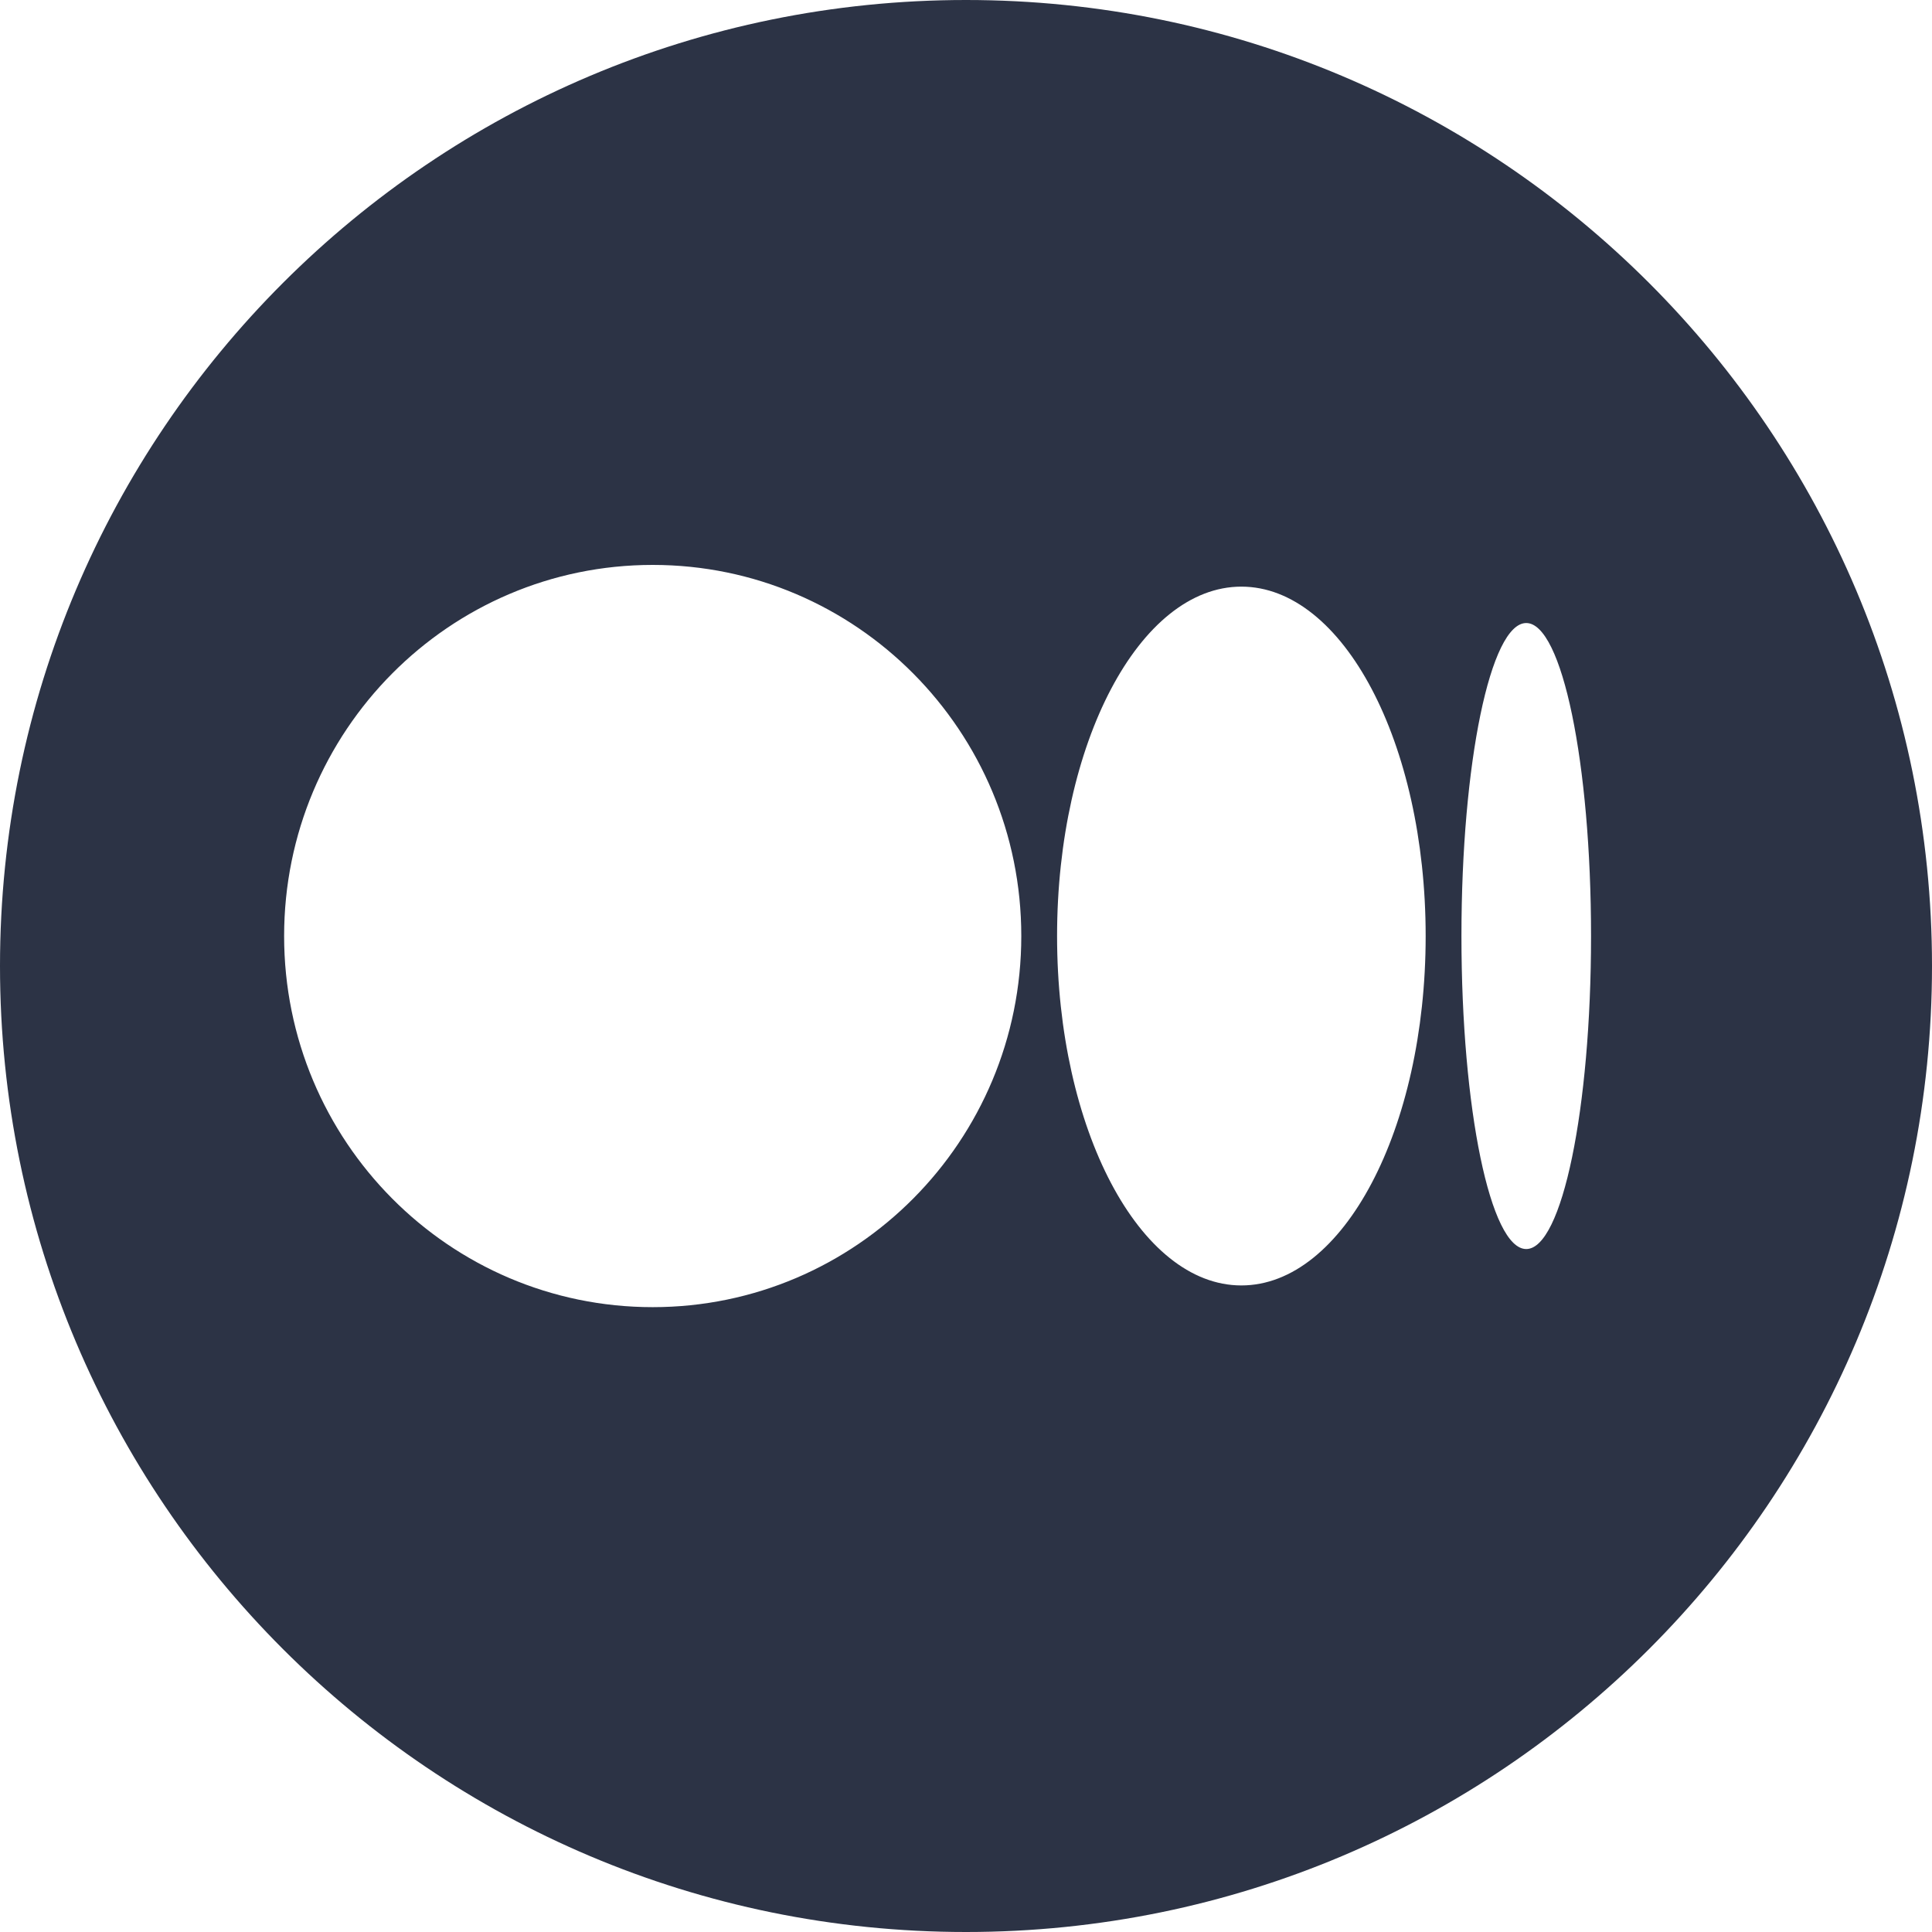
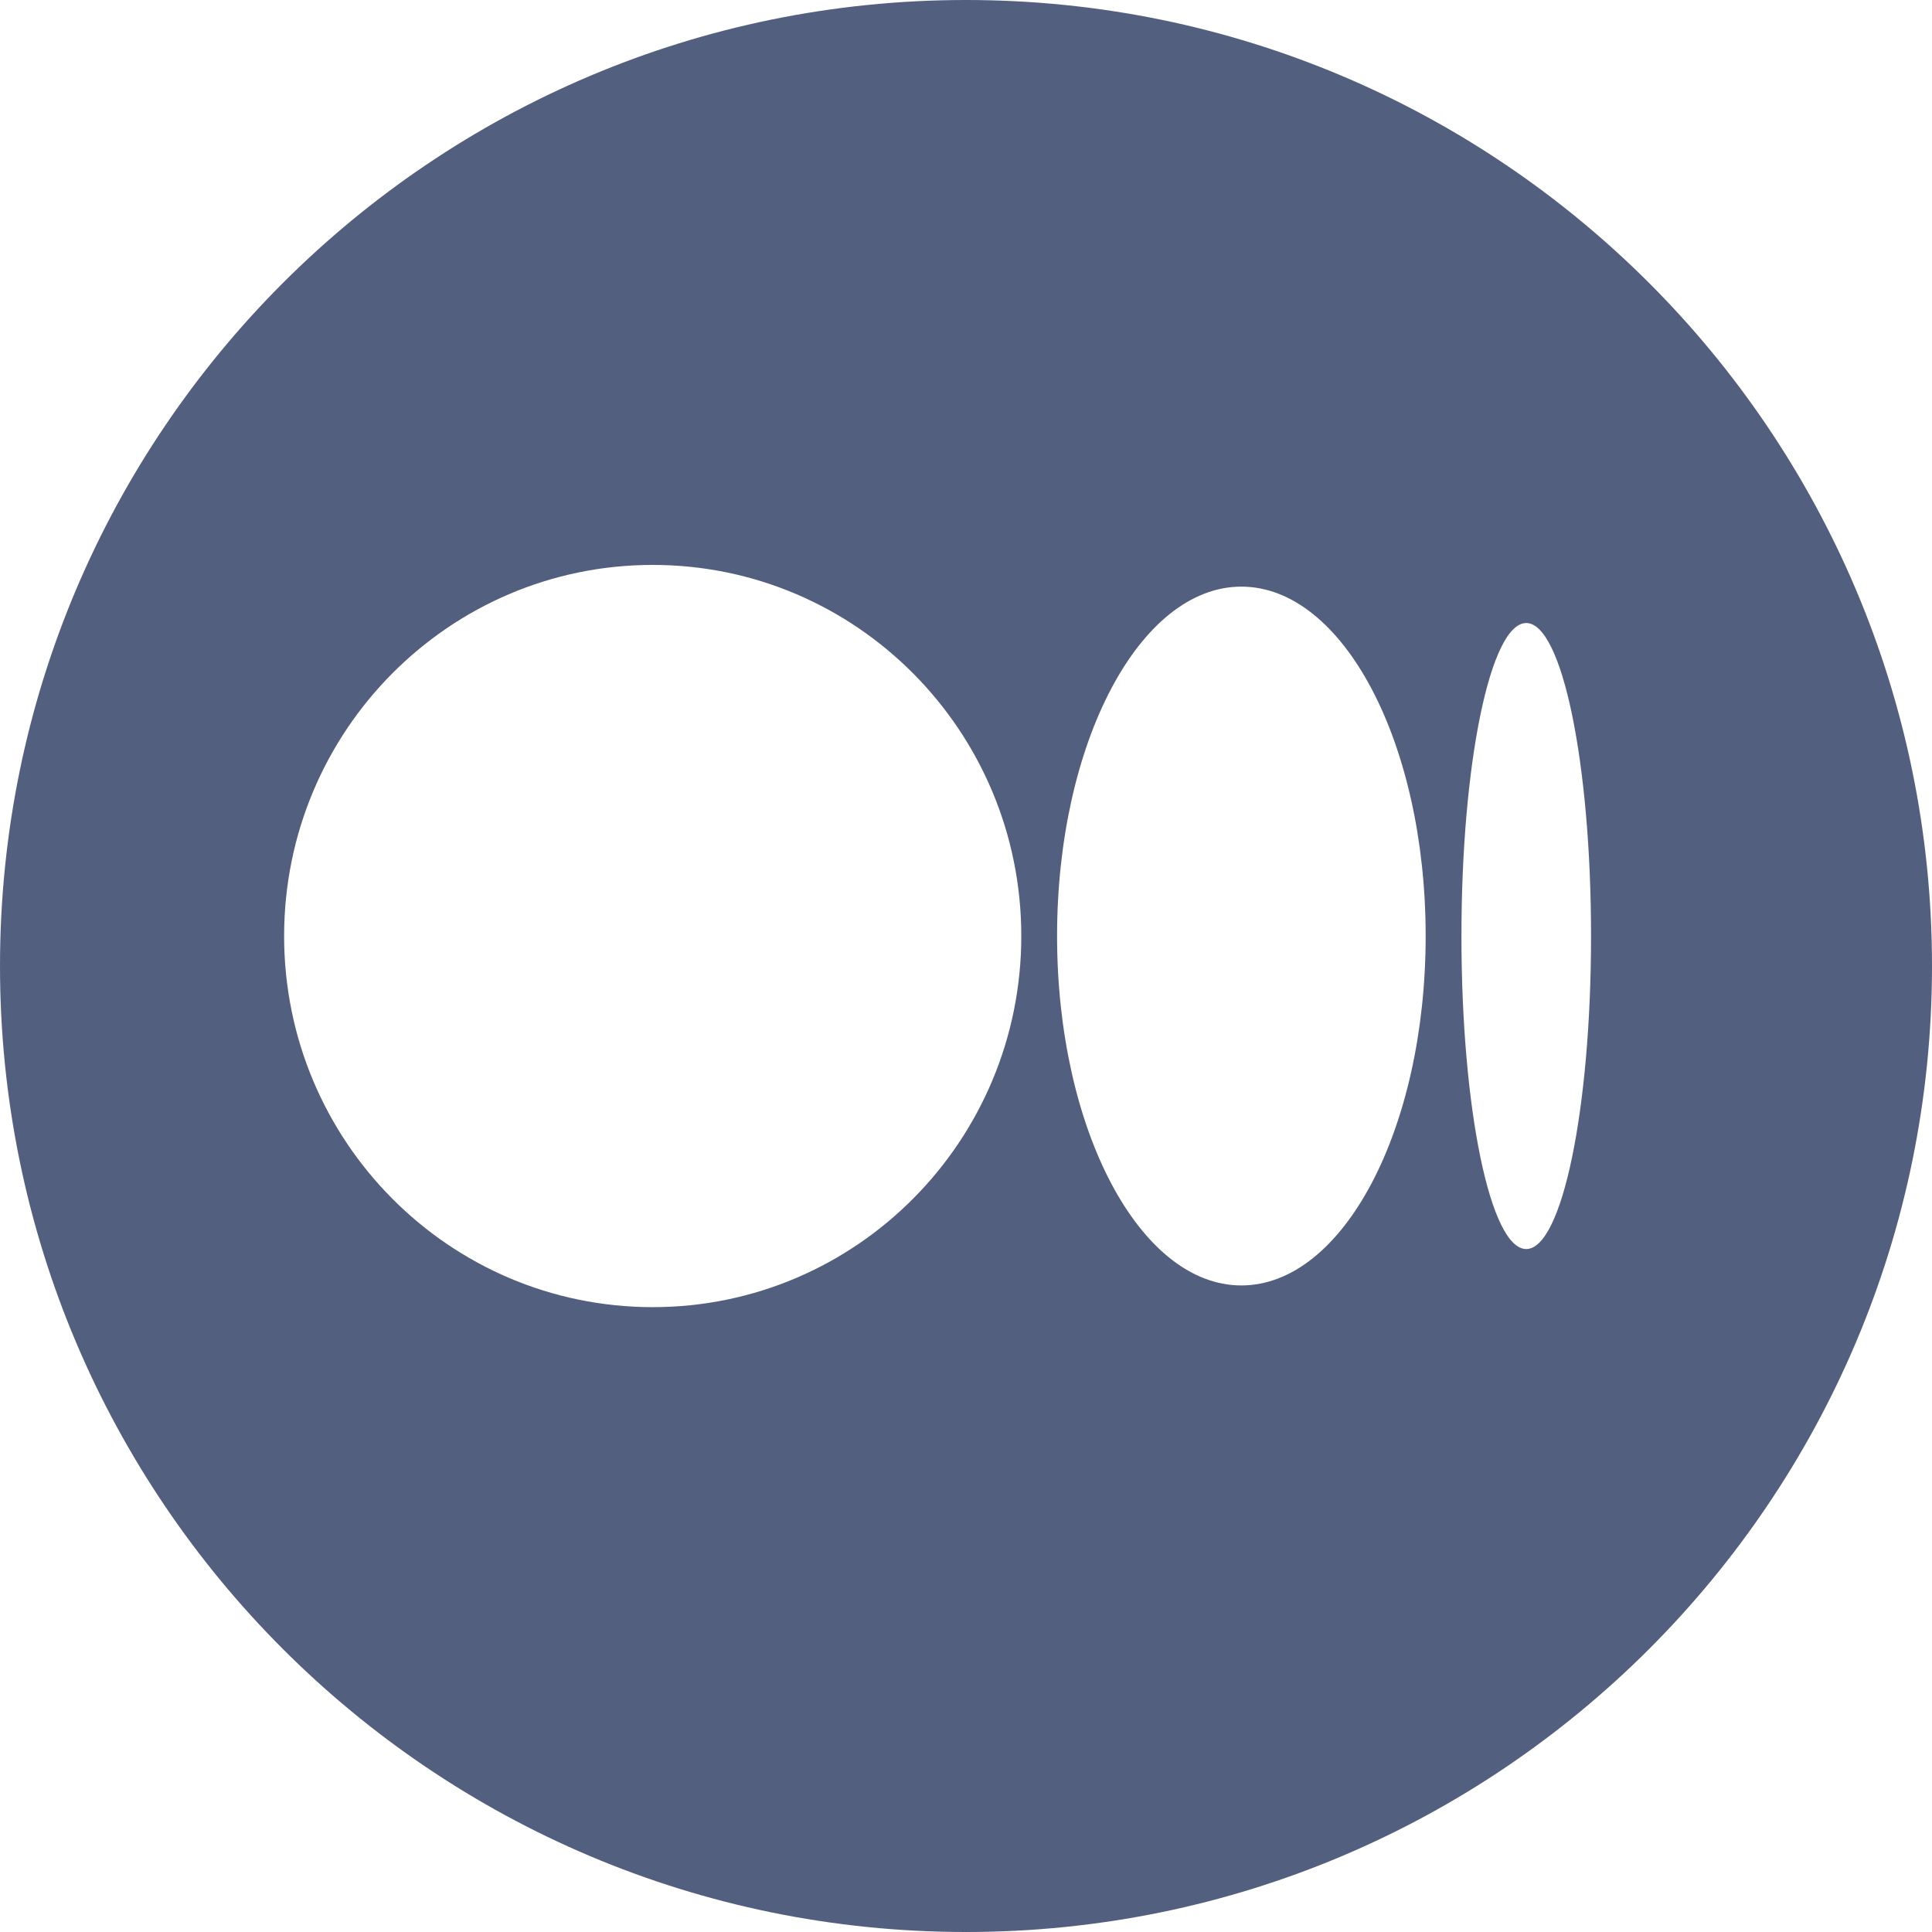
<svg xmlns="http://www.w3.org/2000/svg" width="50" height="50" viewBox="0 0 50 50" fill="none">
-   <path fill-rule="evenodd" clip-rule="evenodd" d="M25 50C38.807 50 50 38.807 50 25C50 11.193 38.807 0 25 0C11.193 0 0 11.193 0 25C0 38.807 11.193 50 25 50ZM26.431 24.225C26.431 18.92 22.161 14.62 16.892 14.62C11.624 14.62 7.353 18.92 7.353 24.225C7.353 29.529 11.624 33.829 16.892 33.829C22.16 33.829 26.431 29.529 26.431 24.225ZM36.896 24.225C36.896 19.23 34.76 15.182 32.126 15.182C29.492 15.182 27.357 19.232 27.357 24.225C27.357 29.218 29.492 33.267 32.126 33.267C34.761 33.267 36.896 29.218 36.896 24.225H36.896ZM41.176 24.225C41.176 19.751 40.425 16.124 39.499 16.124C38.573 16.124 37.822 19.751 37.822 24.225C37.822 28.698 38.572 32.325 39.499 32.325C40.425 32.325 41.176 28.697 41.176 24.225Z" fill="#2C3345" />
+   <path fill-rule="evenodd" clip-rule="evenodd" d="M25 50C38.807 50 50 38.807 50 25C50 11.193 38.807 0 25 0C11.193 0 0 11.193 0 25C0 38.807 11.193 50 25 50ZM26.431 24.225C26.431 18.92 22.161 14.62 16.892 14.62C11.624 14.62 7.353 18.92 7.353 24.225C7.353 29.529 11.624 33.829 16.892 33.829C22.16 33.829 26.431 29.529 26.431 24.225ZM36.896 24.225C36.896 19.23 34.76 15.182 32.126 15.182C29.492 15.182 27.357 19.232 27.357 24.225C27.357 29.218 29.492 33.267 32.126 33.267C34.761 33.267 36.896 29.218 36.896 24.225H36.896ZM41.176 24.225C41.176 19.751 40.425 16.124 39.499 16.124C38.573 16.124 37.822 19.751 37.822 24.225C37.822 28.698 38.572 32.325 39.499 32.325C40.425 32.325 41.176 28.697 41.176 24.225Z" fill="#525f7f" />
</svg>
